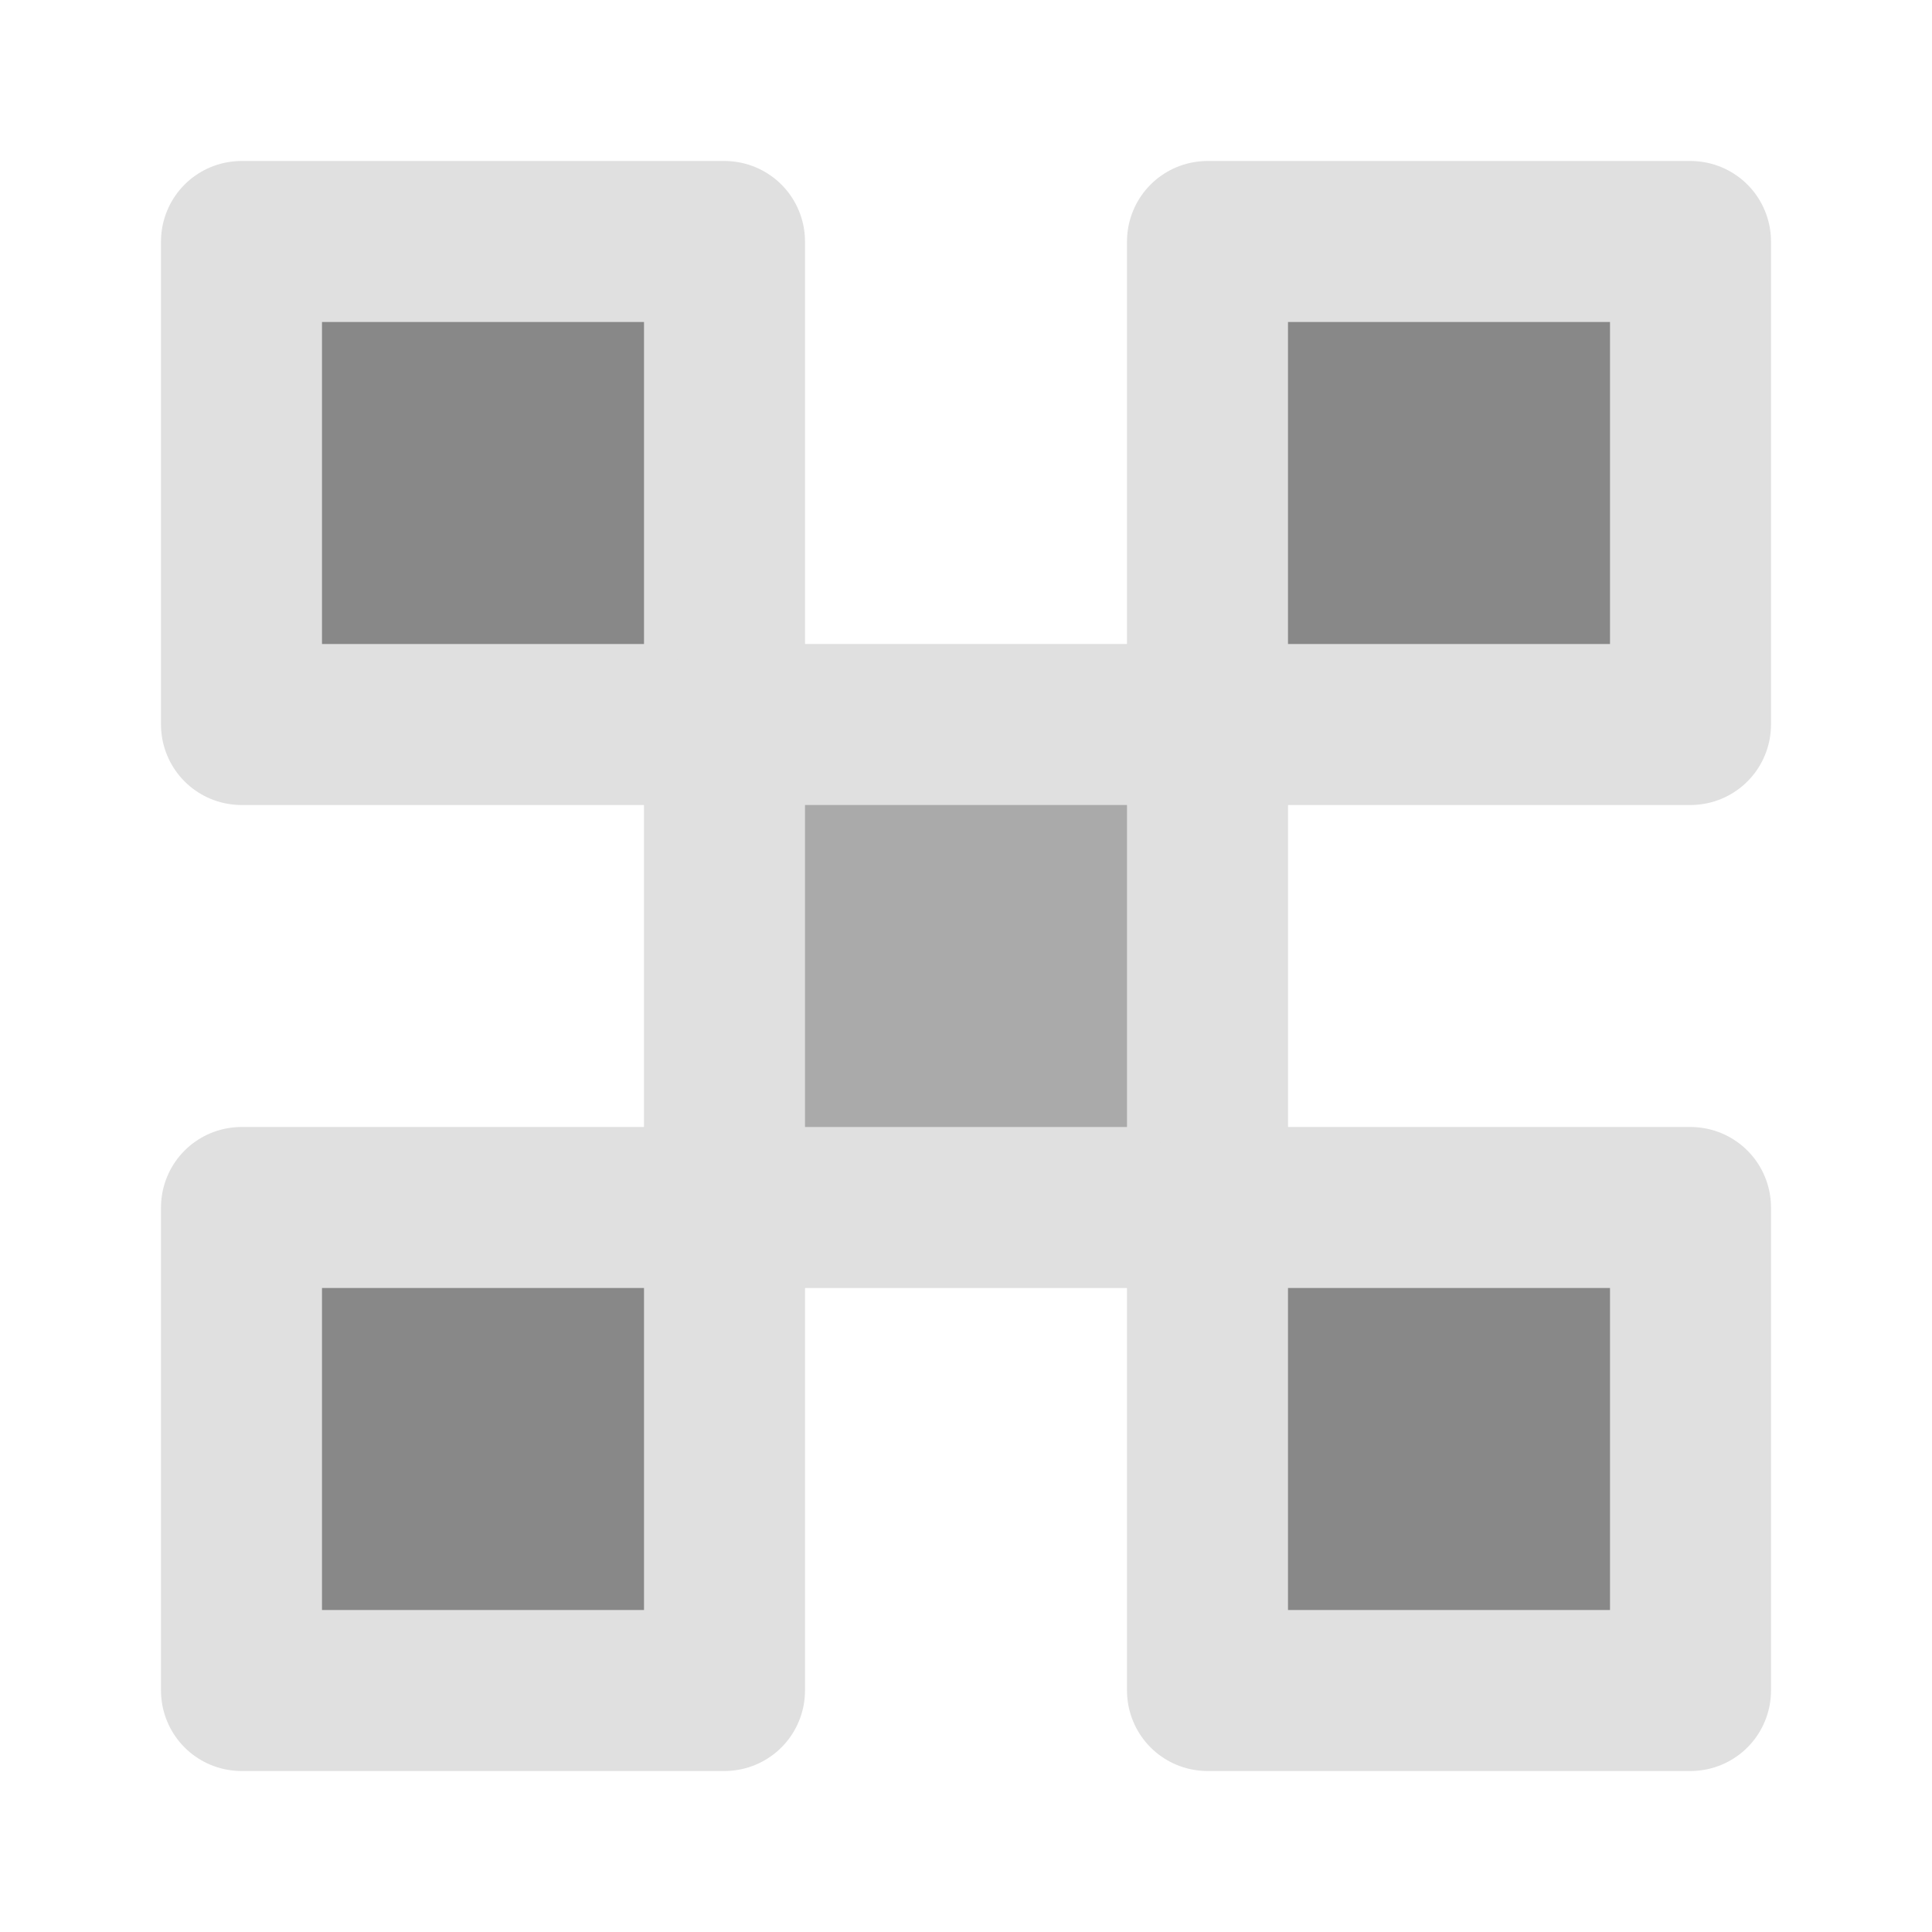
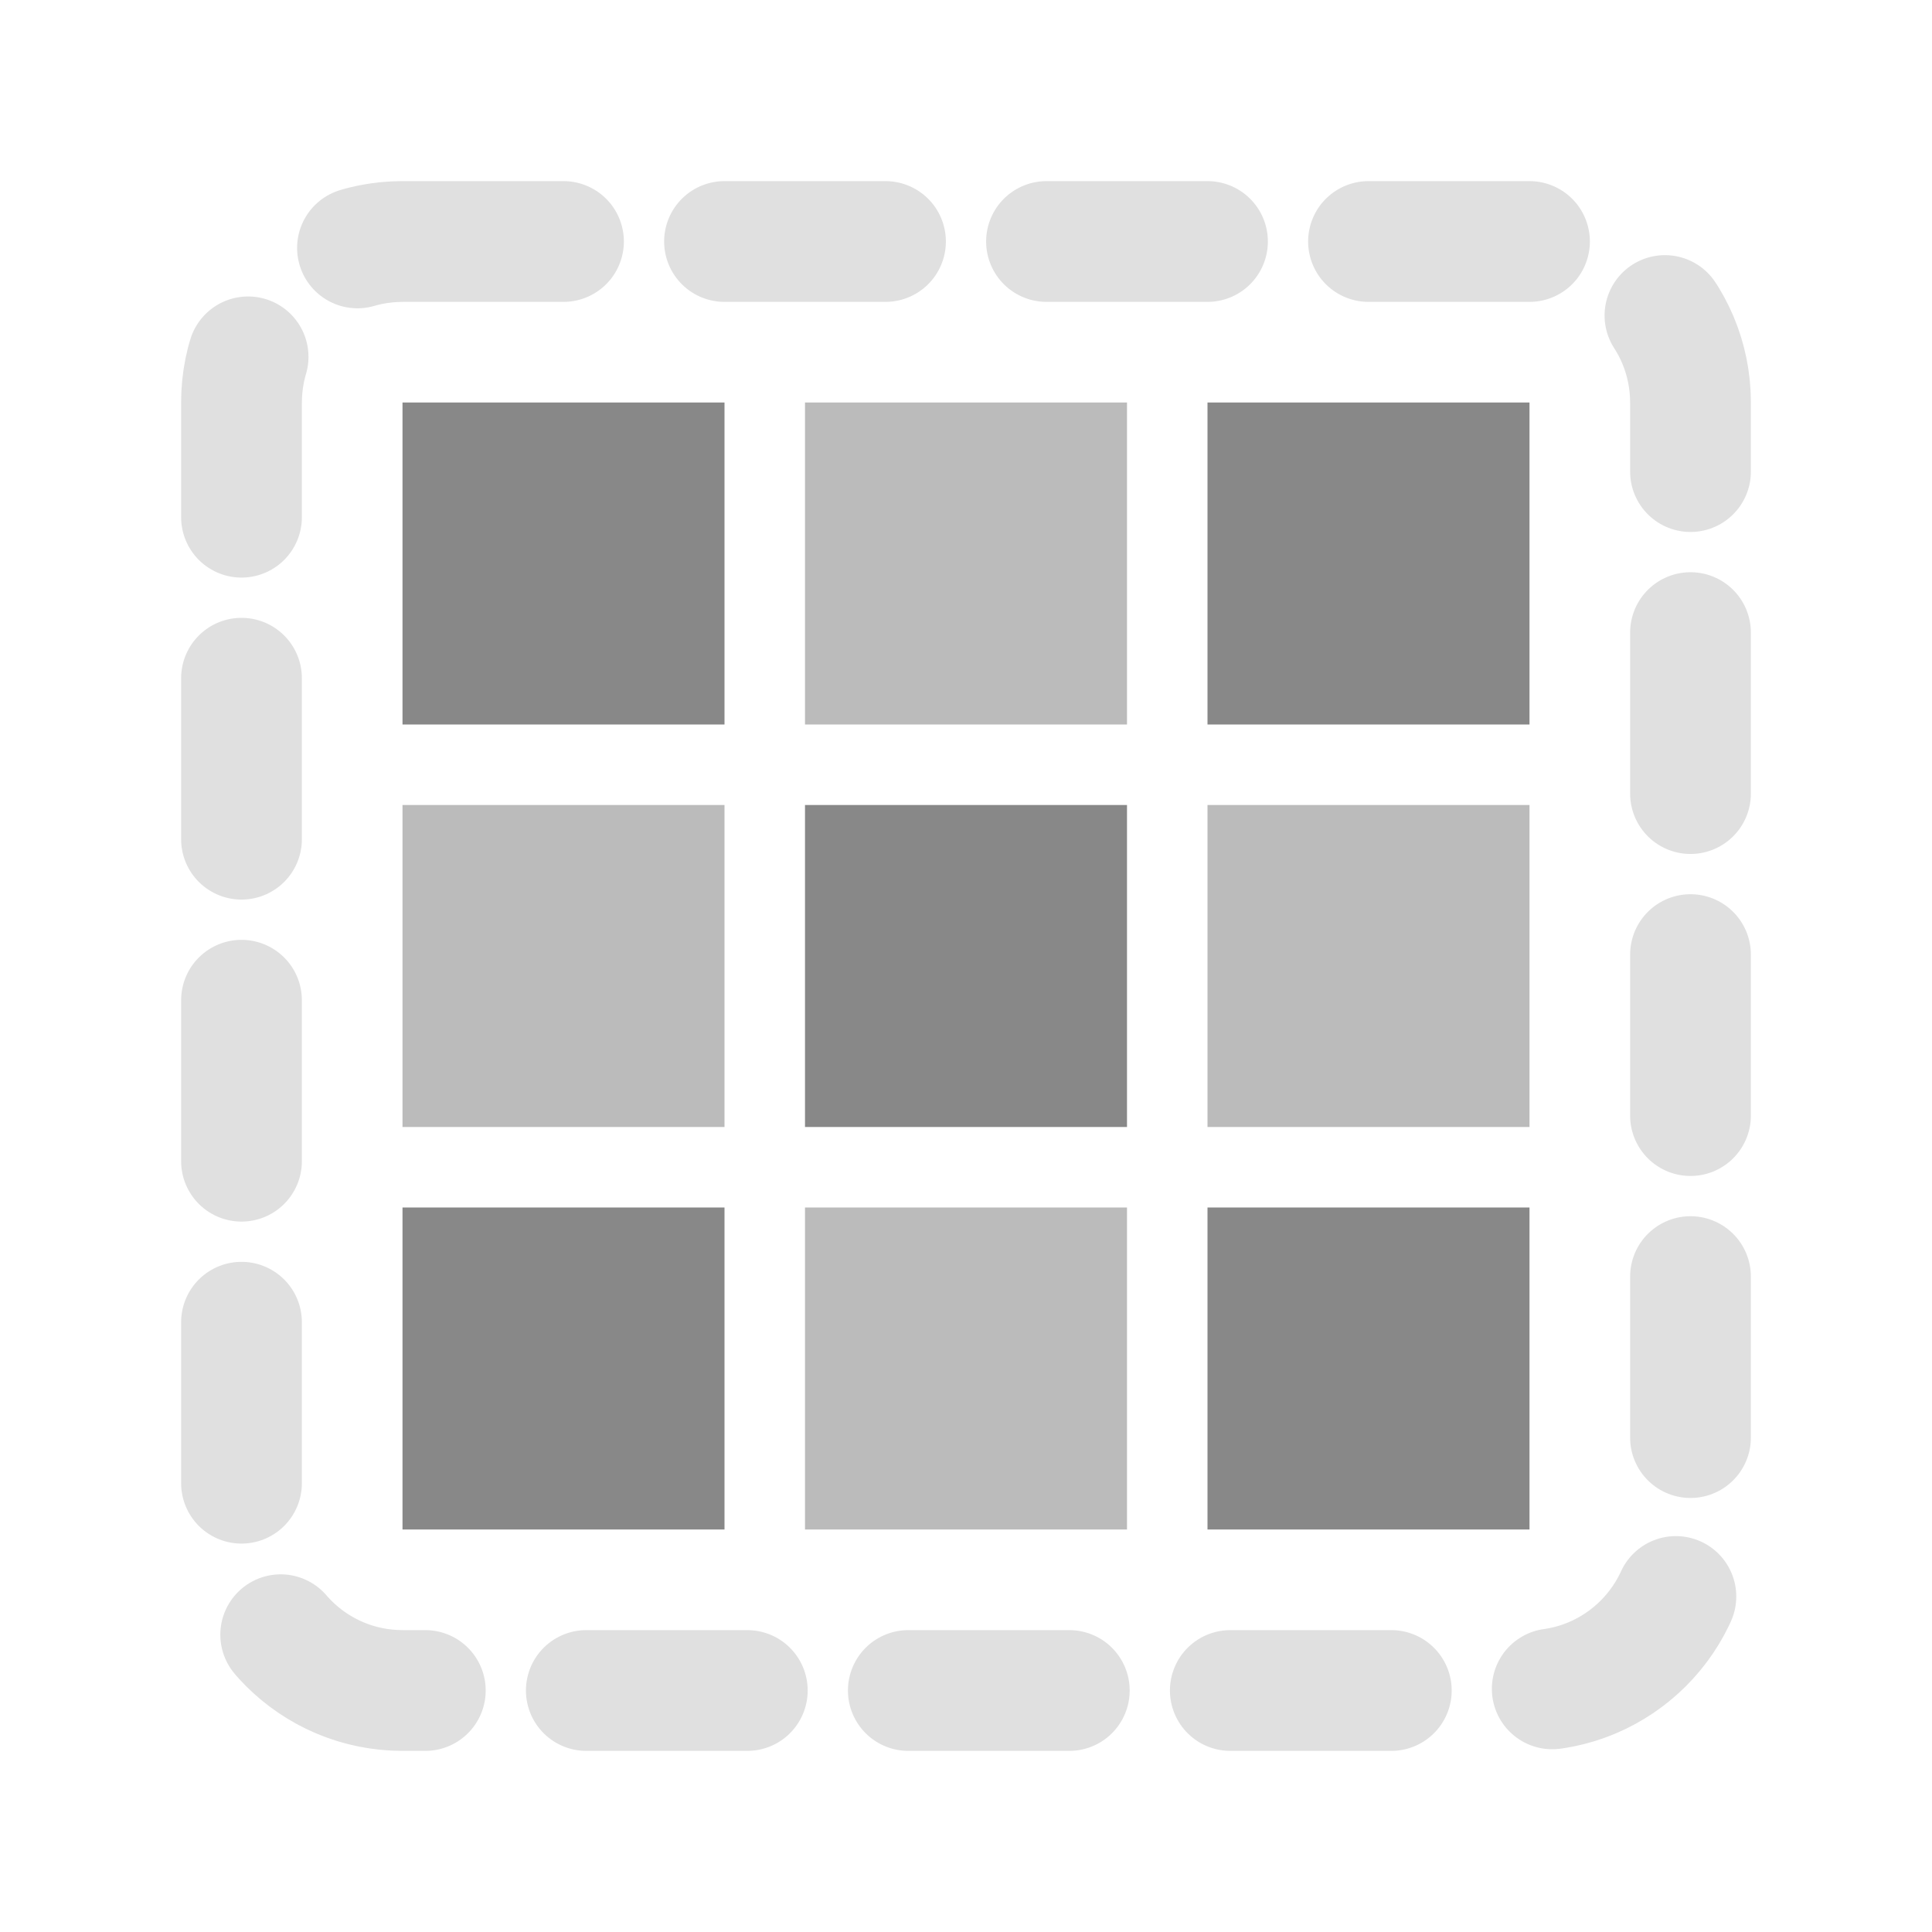
- <svg xmlns="http://www.w3.org/2000/svg" width="24" height="24" viewBox="0 0 24 24" fill="none" stroke="#e0e0e0" stroke-width="2" stroke-linecap="round" stroke-linejoin="round">
-   <rect x="3" y="3" width="6" height="6" fill="#888" />
-   <rect x="15" y="3" width="6" height="6" fill="#888" />
-   <rect x="9" y="9" width="6" height="6" fill="#aaa" />
-   <rect x="3" y="15" width="6" height="6" fill="#888" />
-   <rect x="15" y="15" width="6" height="6" fill="#888" />
+ <svg xmlns="http://www.w3.org/2000/svg" width="24" height="24" viewBox="0 0 24 24" fill="none" stroke="#e0e0e0" stroke-width="1.5" stroke-linecap="round" stroke-linejoin="round">
+   <rect x="3" y="3" width="18" height="18" rx="2" stroke-dasharray="2 2" />
+   <rect x="5" y="5" width="4" height="4" fill="#888" stroke="none" />
+   <rect x="10" y="5" width="4" height="4" fill="#bbb" stroke="none" />
+   <rect x="15" y="5" width="4" height="4" fill="#888" stroke="none" />
+   <rect x="5" y="10" width="4" height="4" fill="#bbb" stroke="none" />
+   <rect x="10" y="10" width="4" height="4" fill="#888" stroke="none" />
+   <rect x="15" y="10" width="4" height="4" fill="#bbb" stroke="none" />
+   <rect x="5" y="15" width="4" height="4" fill="#888" stroke="none" />
+   <rect x="10" y="15" width="4" height="4" fill="#bbb" stroke="none" />
+   <rect x="15" y="15" width="4" height="4" fill="#888" stroke="none" />
</svg>
